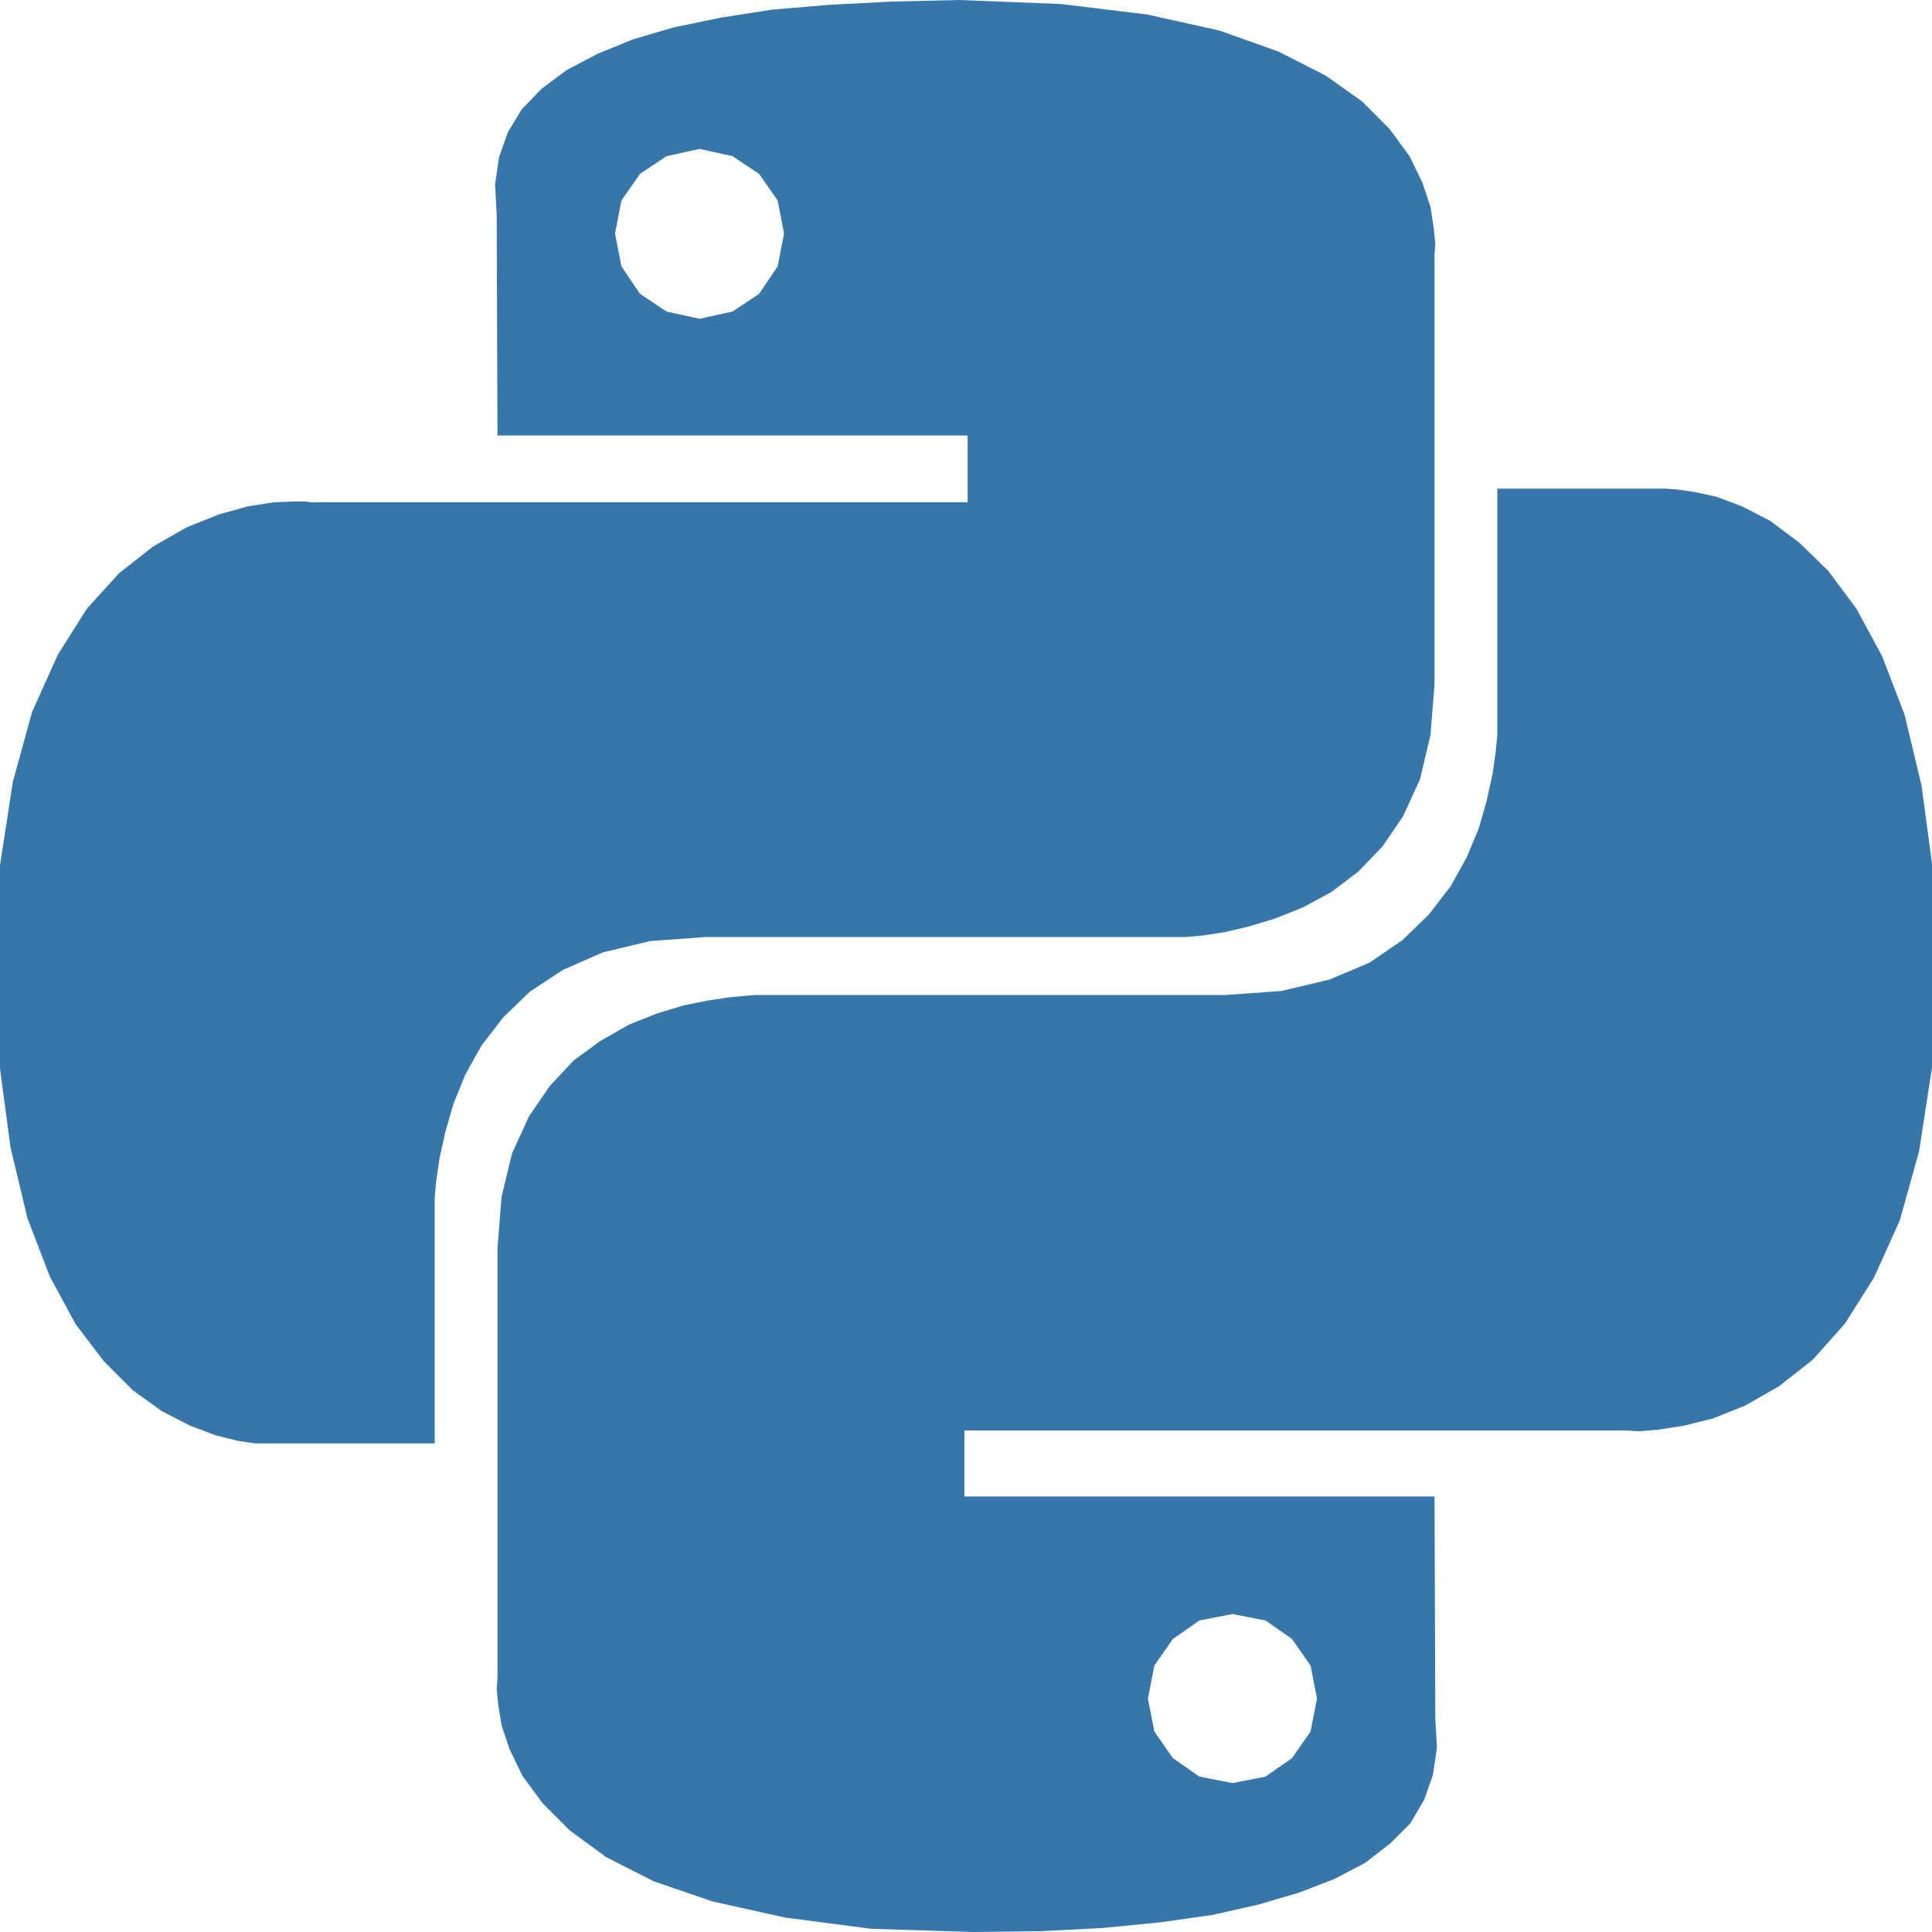
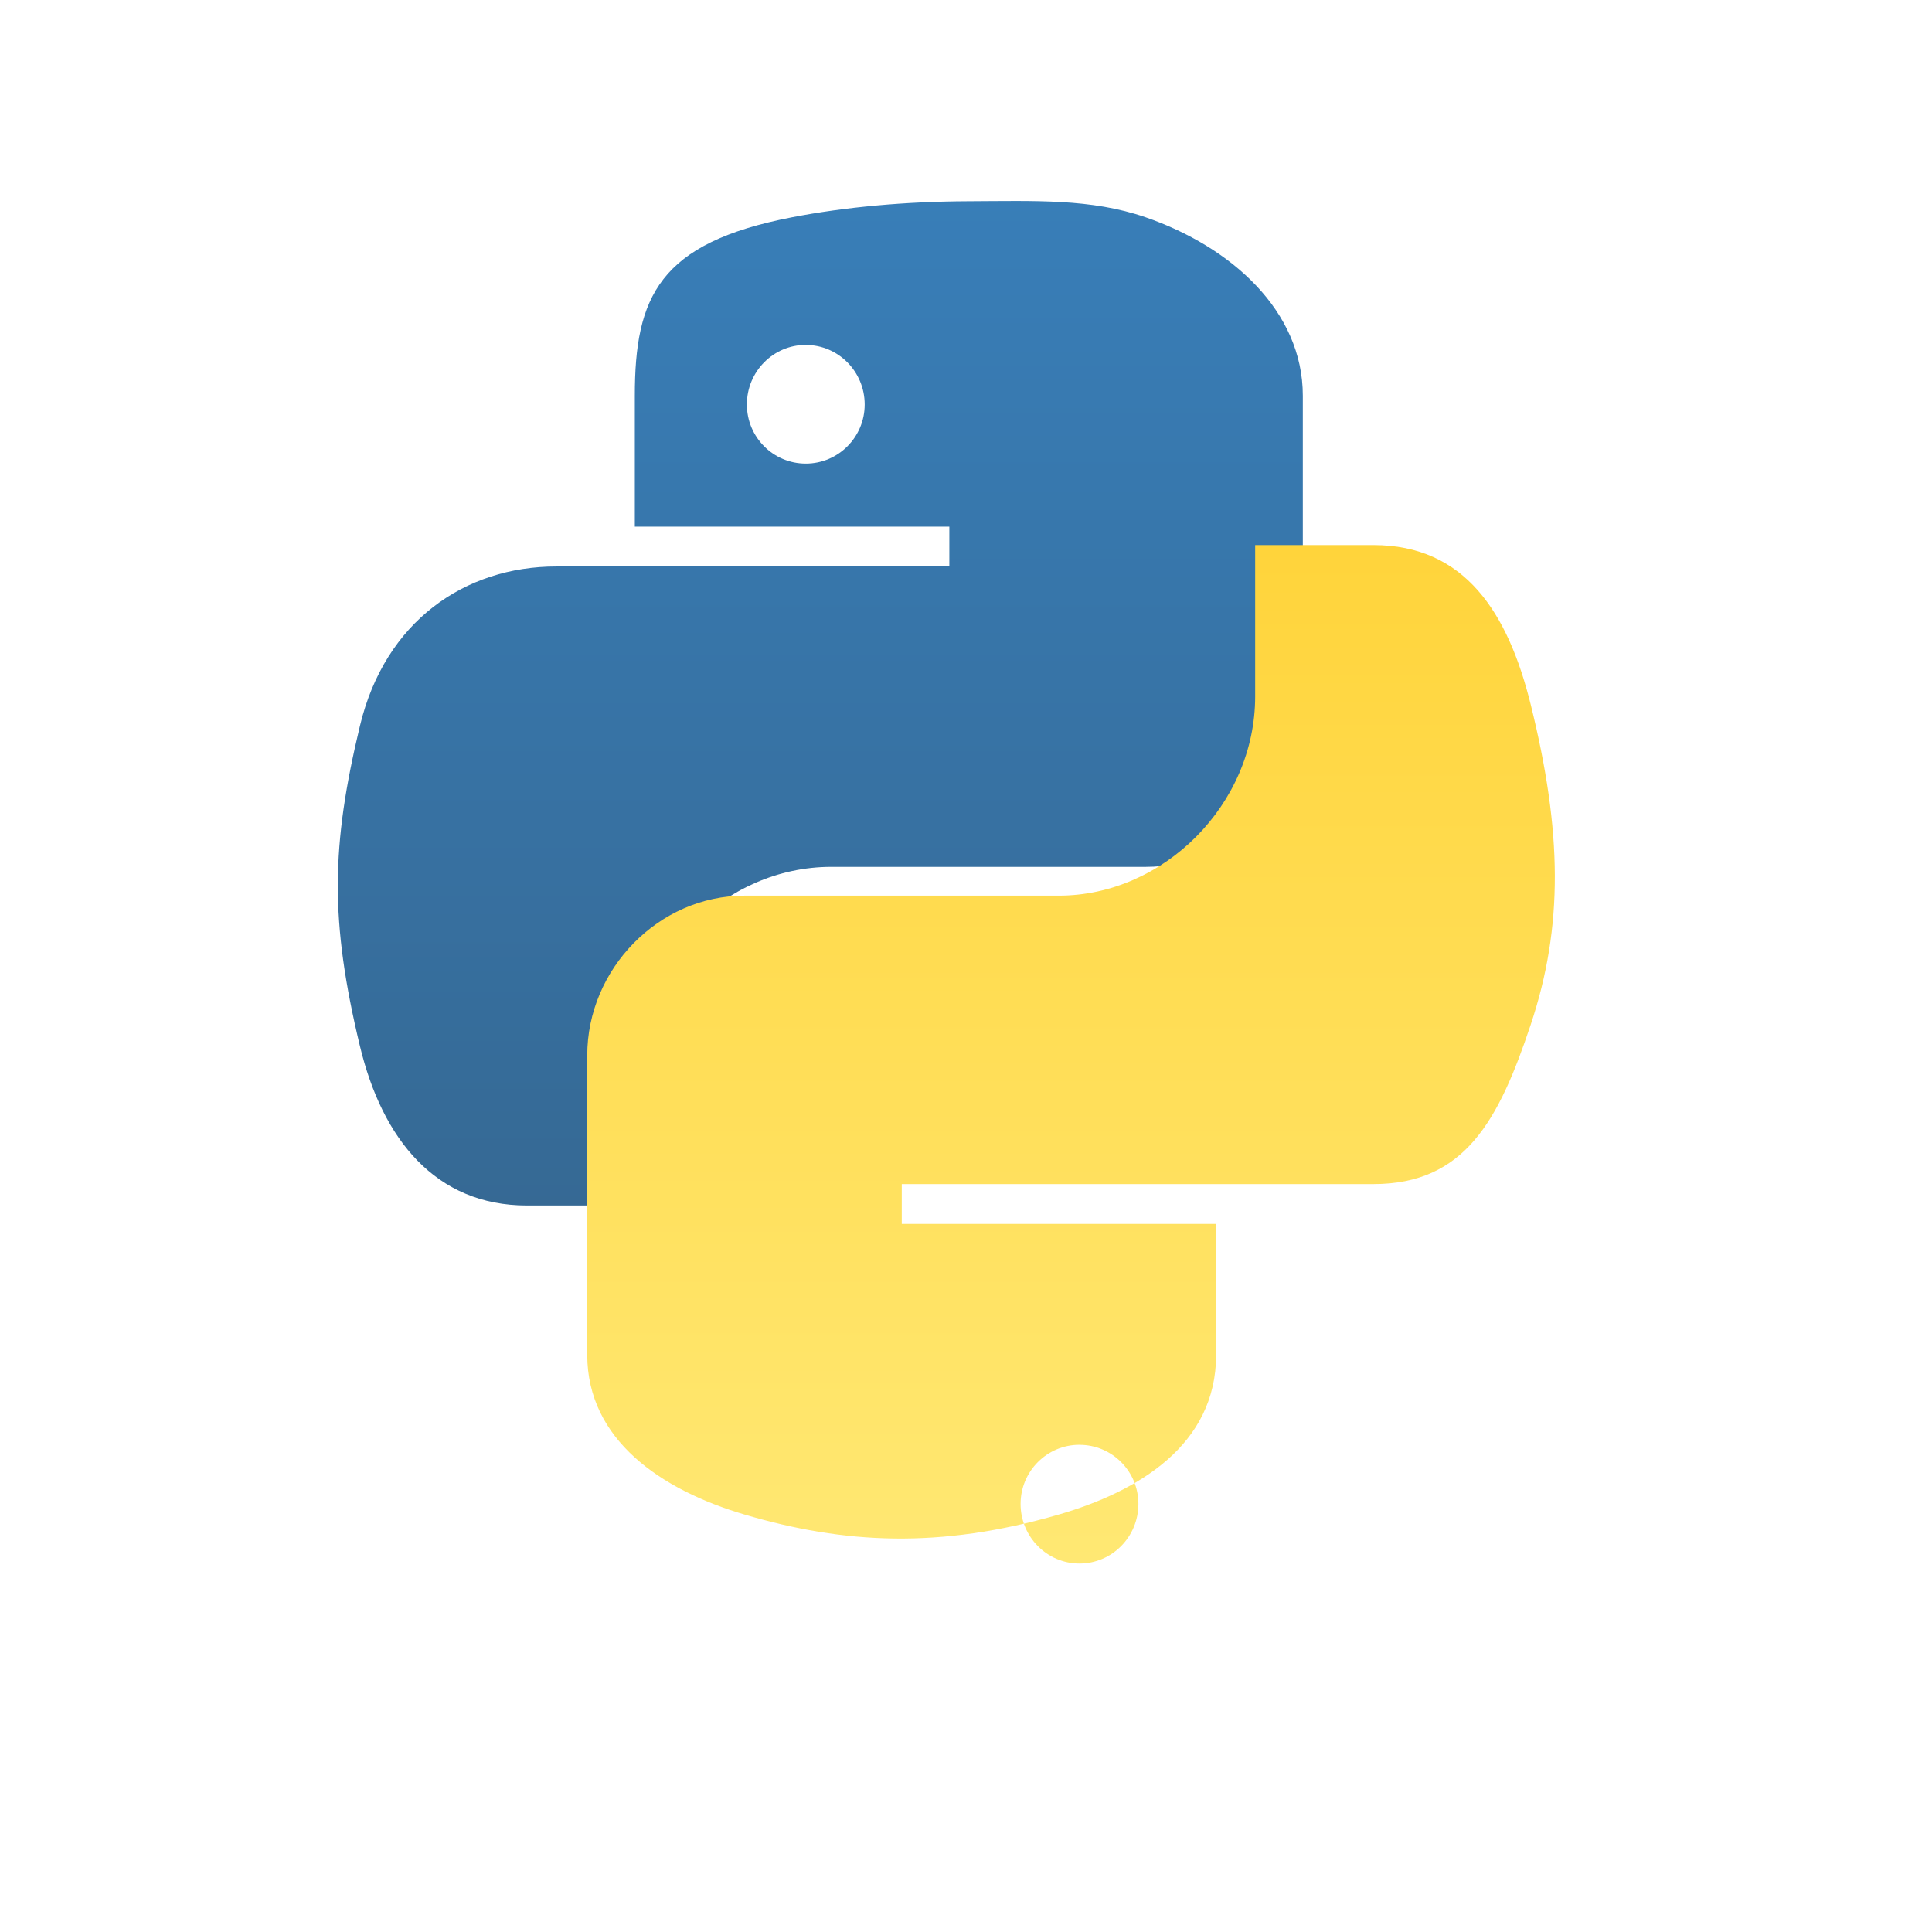
- <svg xmlns="http://www.w3.org/2000/svg" fill="#3776AB" role="img" viewBox="0 0 24 24">
-   <path d="M14.25.18l.9.2.73.26.59.3.45.32.34.34.25.34.16.33.1.3.04.26.02.2-.01.13V8.5l-.05.63-.13.55-.21.46-.26.38-.3.31-.33.25-.35.19-.35.14-.33.1-.3.07-.26.04-.21.02H8.77l-.69.05-.59.14-.5.22-.41.27-.33.32-.27.35-.2.36-.15.37-.1.35-.07.32-.04.27-.02.21v3.06H3.17l-.21-.03-.28-.07-.32-.12-.35-.18-.36-.26-.36-.36-.35-.46-.32-.59-.28-.73-.21-.88-.14-1.05-.05-1.23.06-1.22.16-1.04.24-.87.32-.71.36-.57.4-.44.42-.33.42-.24.4-.16.36-.1.32-.05.24-.01h.16l.06.01h8.16v-.83H6.18l-.01-2.75-.02-.37.05-.34.11-.31.17-.28.25-.26.31-.23.38-.2.44-.18.51-.15.58-.12.64-.1.71-.06.77-.04.84-.02 1.27.05zm-6.3 1.98l-.23.33-.08.41.08.41.23.34.33.22.41.09.41-.09.33-.22.23-.34.08-.41-.08-.41-.23-.33-.33-.22-.41-.09-.41.09zm13.09 3.95l.28.06.32.12.35.18.36.27.36.35.35.47.32.59.28.73.21.88.14 1.04.05 1.23-.06 1.23-.16 1.04-.24.86-.32.71-.36.57-.4.45-.42.33-.42.24-.4.16-.36.09-.32.05-.24.02-.16-.01h-8.22v.82h5.84l.01 2.76.02.36-.05.34-.11.31-.17.29-.25.25-.31.24-.38.2-.44.17-.51.15-.58.13-.64.09-.71.07-.77.04-.84.01-1.27-.04-1.07-.14-.9-.2-.73-.25-.59-.3-.45-.33-.34-.34-.25-.34-.16-.33-.1-.3-.04-.25-.02-.2.01-.13v-5.34l.05-.64.13-.54.21-.46.26-.38.3-.32.33-.24.35-.2.35-.14.33-.1.3-.06.26-.04.21-.02.13-.01h5.84l.69-.05.59-.14.5-.21.41-.28.33-.32.27-.35.2-.36.15-.36.1-.35.07-.32.04-.28.02-.21V6.07h2.09l.14.01zm-6.47 14.25l-.23.33-.08.41.08.41.23.33.33.23.41.08.41-.08.33-.23.23-.33.08-.41-.08-.41-.23-.33-.33-.23-.41-.08-.41.08z" />
+ <svg xmlns="http://www.w3.org/2000/svg" viewBox="0 0 48 48">
+   <defs>
+     <linearGradient id="pyBlue" x1="0%" y1="0%" x2="0%" y2="100%">
+       <stop offset="0%" style="stop-color:#387EB8" />
+       <stop offset="100%" style="stop-color:#366994" />
+     </linearGradient>
+     <linearGradient id="pyYellow" x1="0%" y1="100%" x2="0%" y2="0%">
+       <stop offset="0%" style="stop-color:#FFE873" />
+       <stop offset="100%" style="stop-color:#FFD43B" />
+     </linearGradient>
+   </defs>
+   <path fill="url(#pyBlue)" d="M24.047 5c-1.555.007-3.043.142-4.368.398-3.308.638-3.907 1.974-3.907 4.435v3.251h7.814v.99H13.82c-2.27 0-4.256 1.363-4.877 3.958-.717 2.987-.748 4.852 0 7.96.555 2.311 1.878 3.958 4.148 3.958h2.683v-3.563c0-2.578 2.23-4.85 4.877-4.85h7.81c2.17 0 3.907-1.792 3.907-3.969V9.833c0-2.114-1.782-3.702-3.907-4.435-1.355-.468-2.75-.405-4.414-.398zM20.02 8.57c.808 0 1.463.663 1.463 1.48 0 .81-.655 1.468-1.463 1.468-.81 0-1.464-.657-1.464-1.469 0-.817.655-1.48 1.464-1.48z" />
+   <path fill="url(#pyYellow)" d="M31.184 13.839v3.465c0 2.688-2.28 4.948-4.877 4.948h-7.81c-2.136 0-3.907 1.827-3.907 3.969v7.438c0 2.114 1.84 3.36 3.907 3.969 2.473.729 4.84.86 7.81 0 1.963-.571 3.907-1.72 3.907-3.969v-3.251h-7.81v-.99h11.718c2.27 0 3.115-1.583 3.907-3.958.817-2.447.783-4.799 0-7.96-.565-2.279-1.636-3.958-3.907-3.958h-2.938zm-4.365 22.057c.81 0 1.464.657 1.464 1.469 0 .817-.655 1.48-1.464 1.48-.808 0-1.463-.663-1.463-1.48 0-.812.656-1.47 1.463-1.47z" />
</svg>
